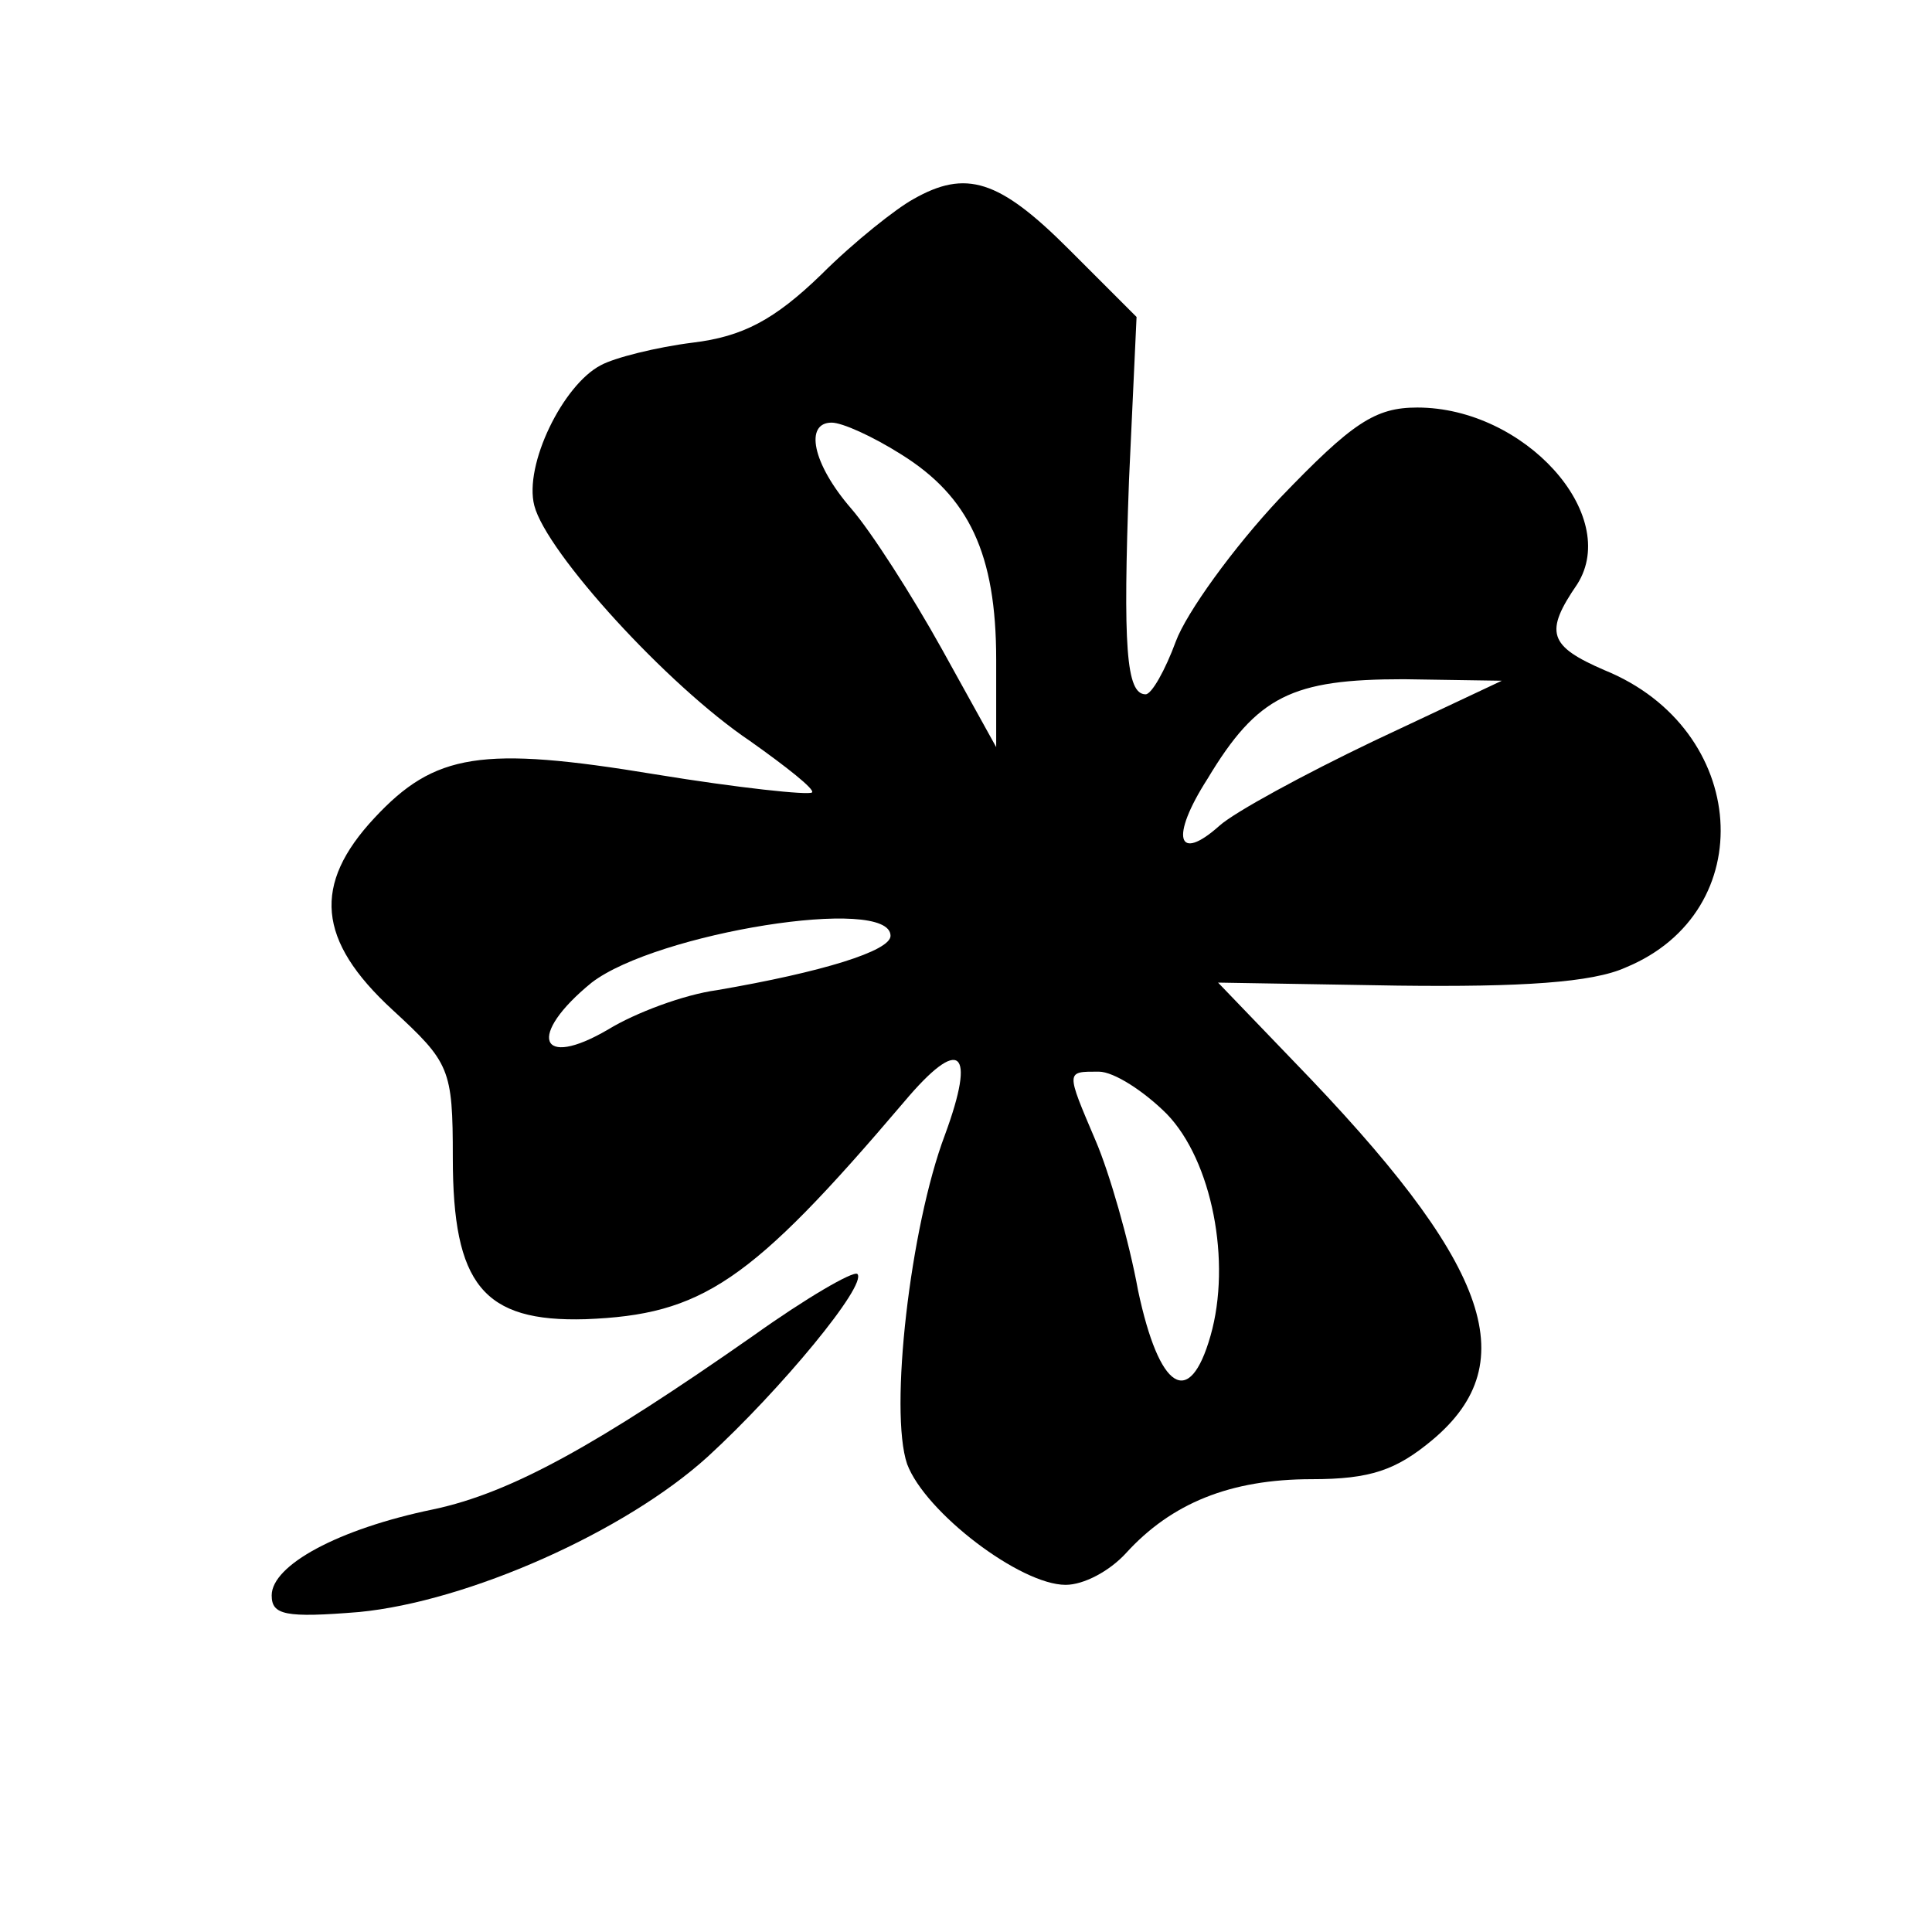
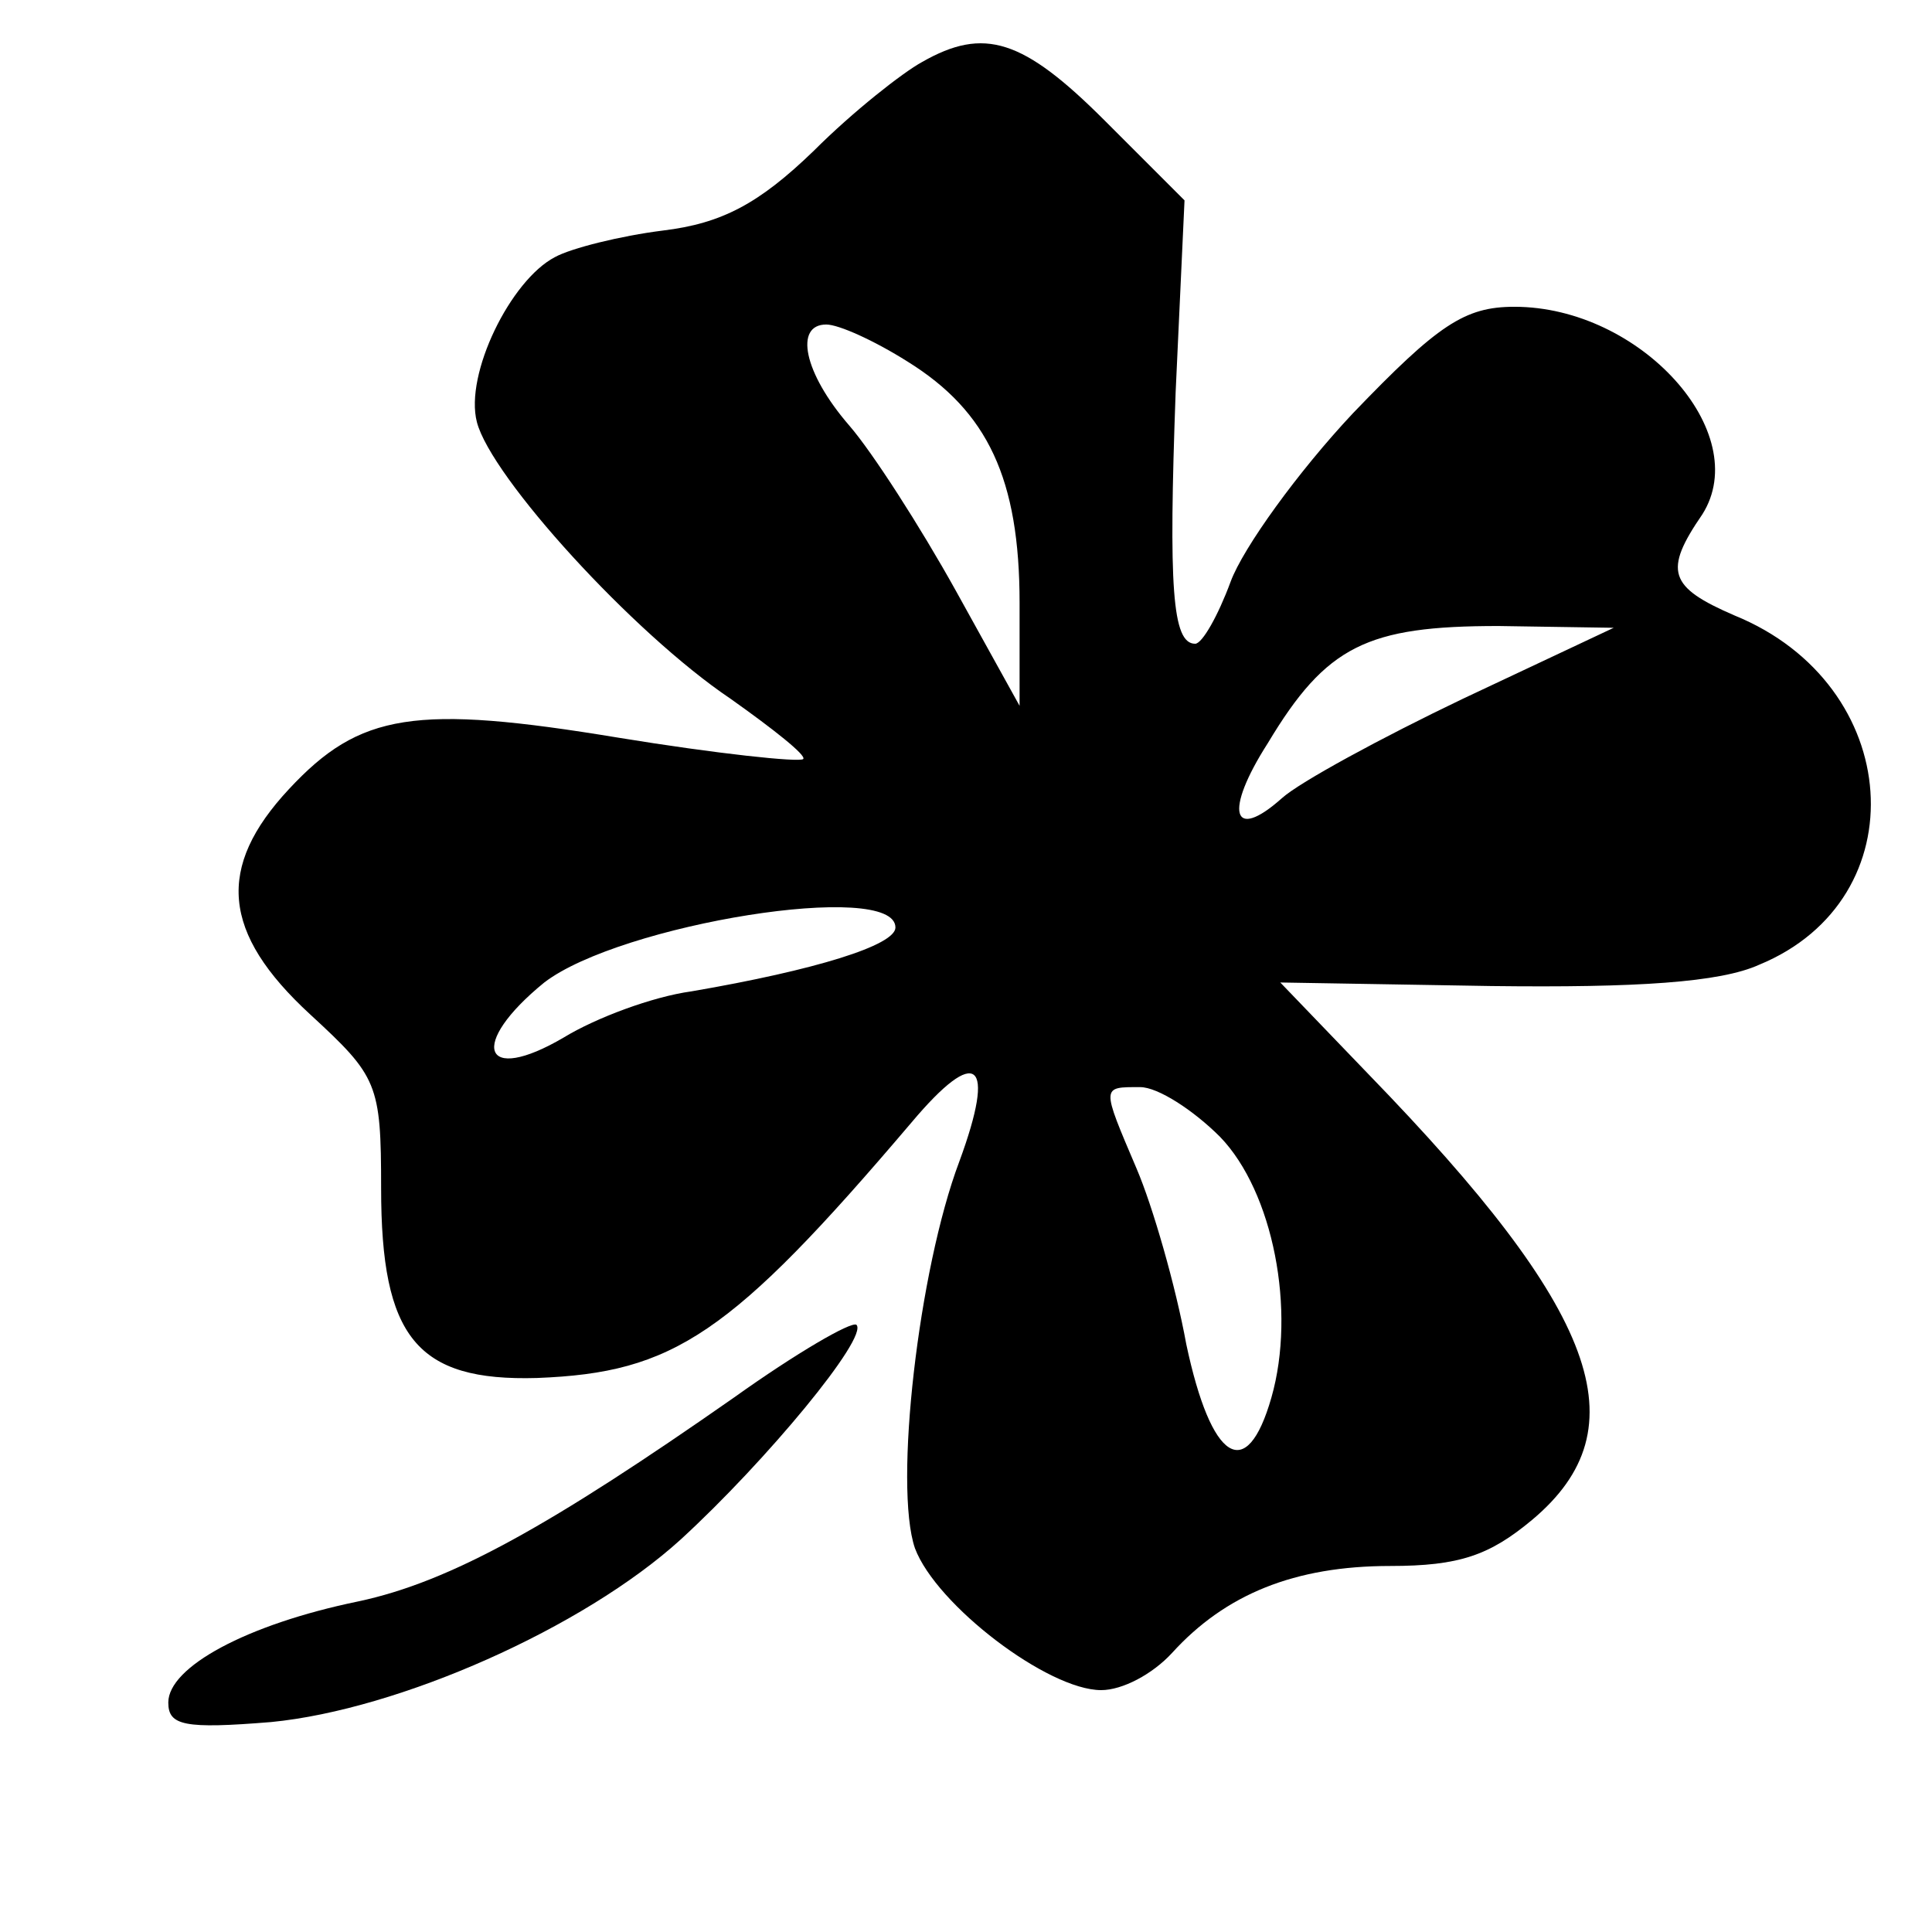
- <svg xmlns="http://www.w3.org/2000/svg" version="1.0" width="128pt" height="128pt" viewBox="0 0 128 128" preserveAspectRatio="xMidYMid meet">
-   <g transform="translate(0,128) scale(0.1,-0.1)" fill="#000000" stroke="none">
+ <svg xmlns="http://www.w3.org/2000/svg" version="1.0" width="128pt" height="128pt" viewBox="10 -139 128 128" preserveAspectRatio="xMidYMid meet">
+   <g transform="scale(0.1175,-0.1175)" fill="#000000" stroke="none">
    <path d="M605 1148 c-11 -6 -39 -28 -61 -50 -31 -30 -52 -41 -85 -45 -24 -3 -52 -10 -61 -15 -25 -13 -51 -66 -44 -93 8 -31 88 -119 143 -156 24 -17 43 -32 41 -34 -2 -2 -49 3 -104 12 -115 19 -146 14 -186 -29 -41 -44 -38 -81 12 -127 38 -35 40 -39 40 -98 0 -84 20 -109 88 -107 77 3 109 24 211 144 37 44 48 35 27 -22 -23 -61 -37 -183 -25 -218 12 -32 75 -80 105 -80 12 0 29 9 40 21 30 33 69 49 123 49 39 0 56 6 80 26 62 52 37 118 -92 251 l-50 52 119 -2 c82 -1 129 2 151 12 90 37 82 158 -14 197 -37 16 -40 25 -18 57 29 46 -35 117 -106 117 -28 0 -43 -10 -91 -60 -31 -33 -62 -76 -69 -95 -7 -19 -16 -35 -20 -35 -13 0 -15 32 -11 142 l5 108 -45 45 c-46 46 -68 53 -103 33z m-8 -169 c45 -28 63 -66 63 -136 l0 -58 -36 65 c-20 36 -47 78 -60 93 -26 30 -31 57 -13 57 7 0 27 -9 46 -21z m313 -190 c-46 -22 -92 -47 -102 -56 -28 -25 -33 -8 -8 31 33 55 56 66 130 66 l65 -1 -85 -40z m-320 -129 c0 -10 -45 -24 -115 -36 -22 -3 -54 -15 -72 -26 -46 -27 -54 -4 -11 31 43 33 198 58 198 31z m183 -118 c30 -31 43 -98 29 -147 -14 -49 -34 -36 -48 30 -6 33 -19 78 -28 99 -20 47 -20 46 2 46 10 0 30 -13 45 -28z" />
    <path d="M499 395 c-103 -72 -160 -104 -212 -115 -63 -13 -107 -37 -107 -57 0 -13 9 -15 58 -11 72 7 176 53 231 103 48 44 106 114 99 121 -3 2 -34 -16 -69 -41z" />
  </g>
</svg>
